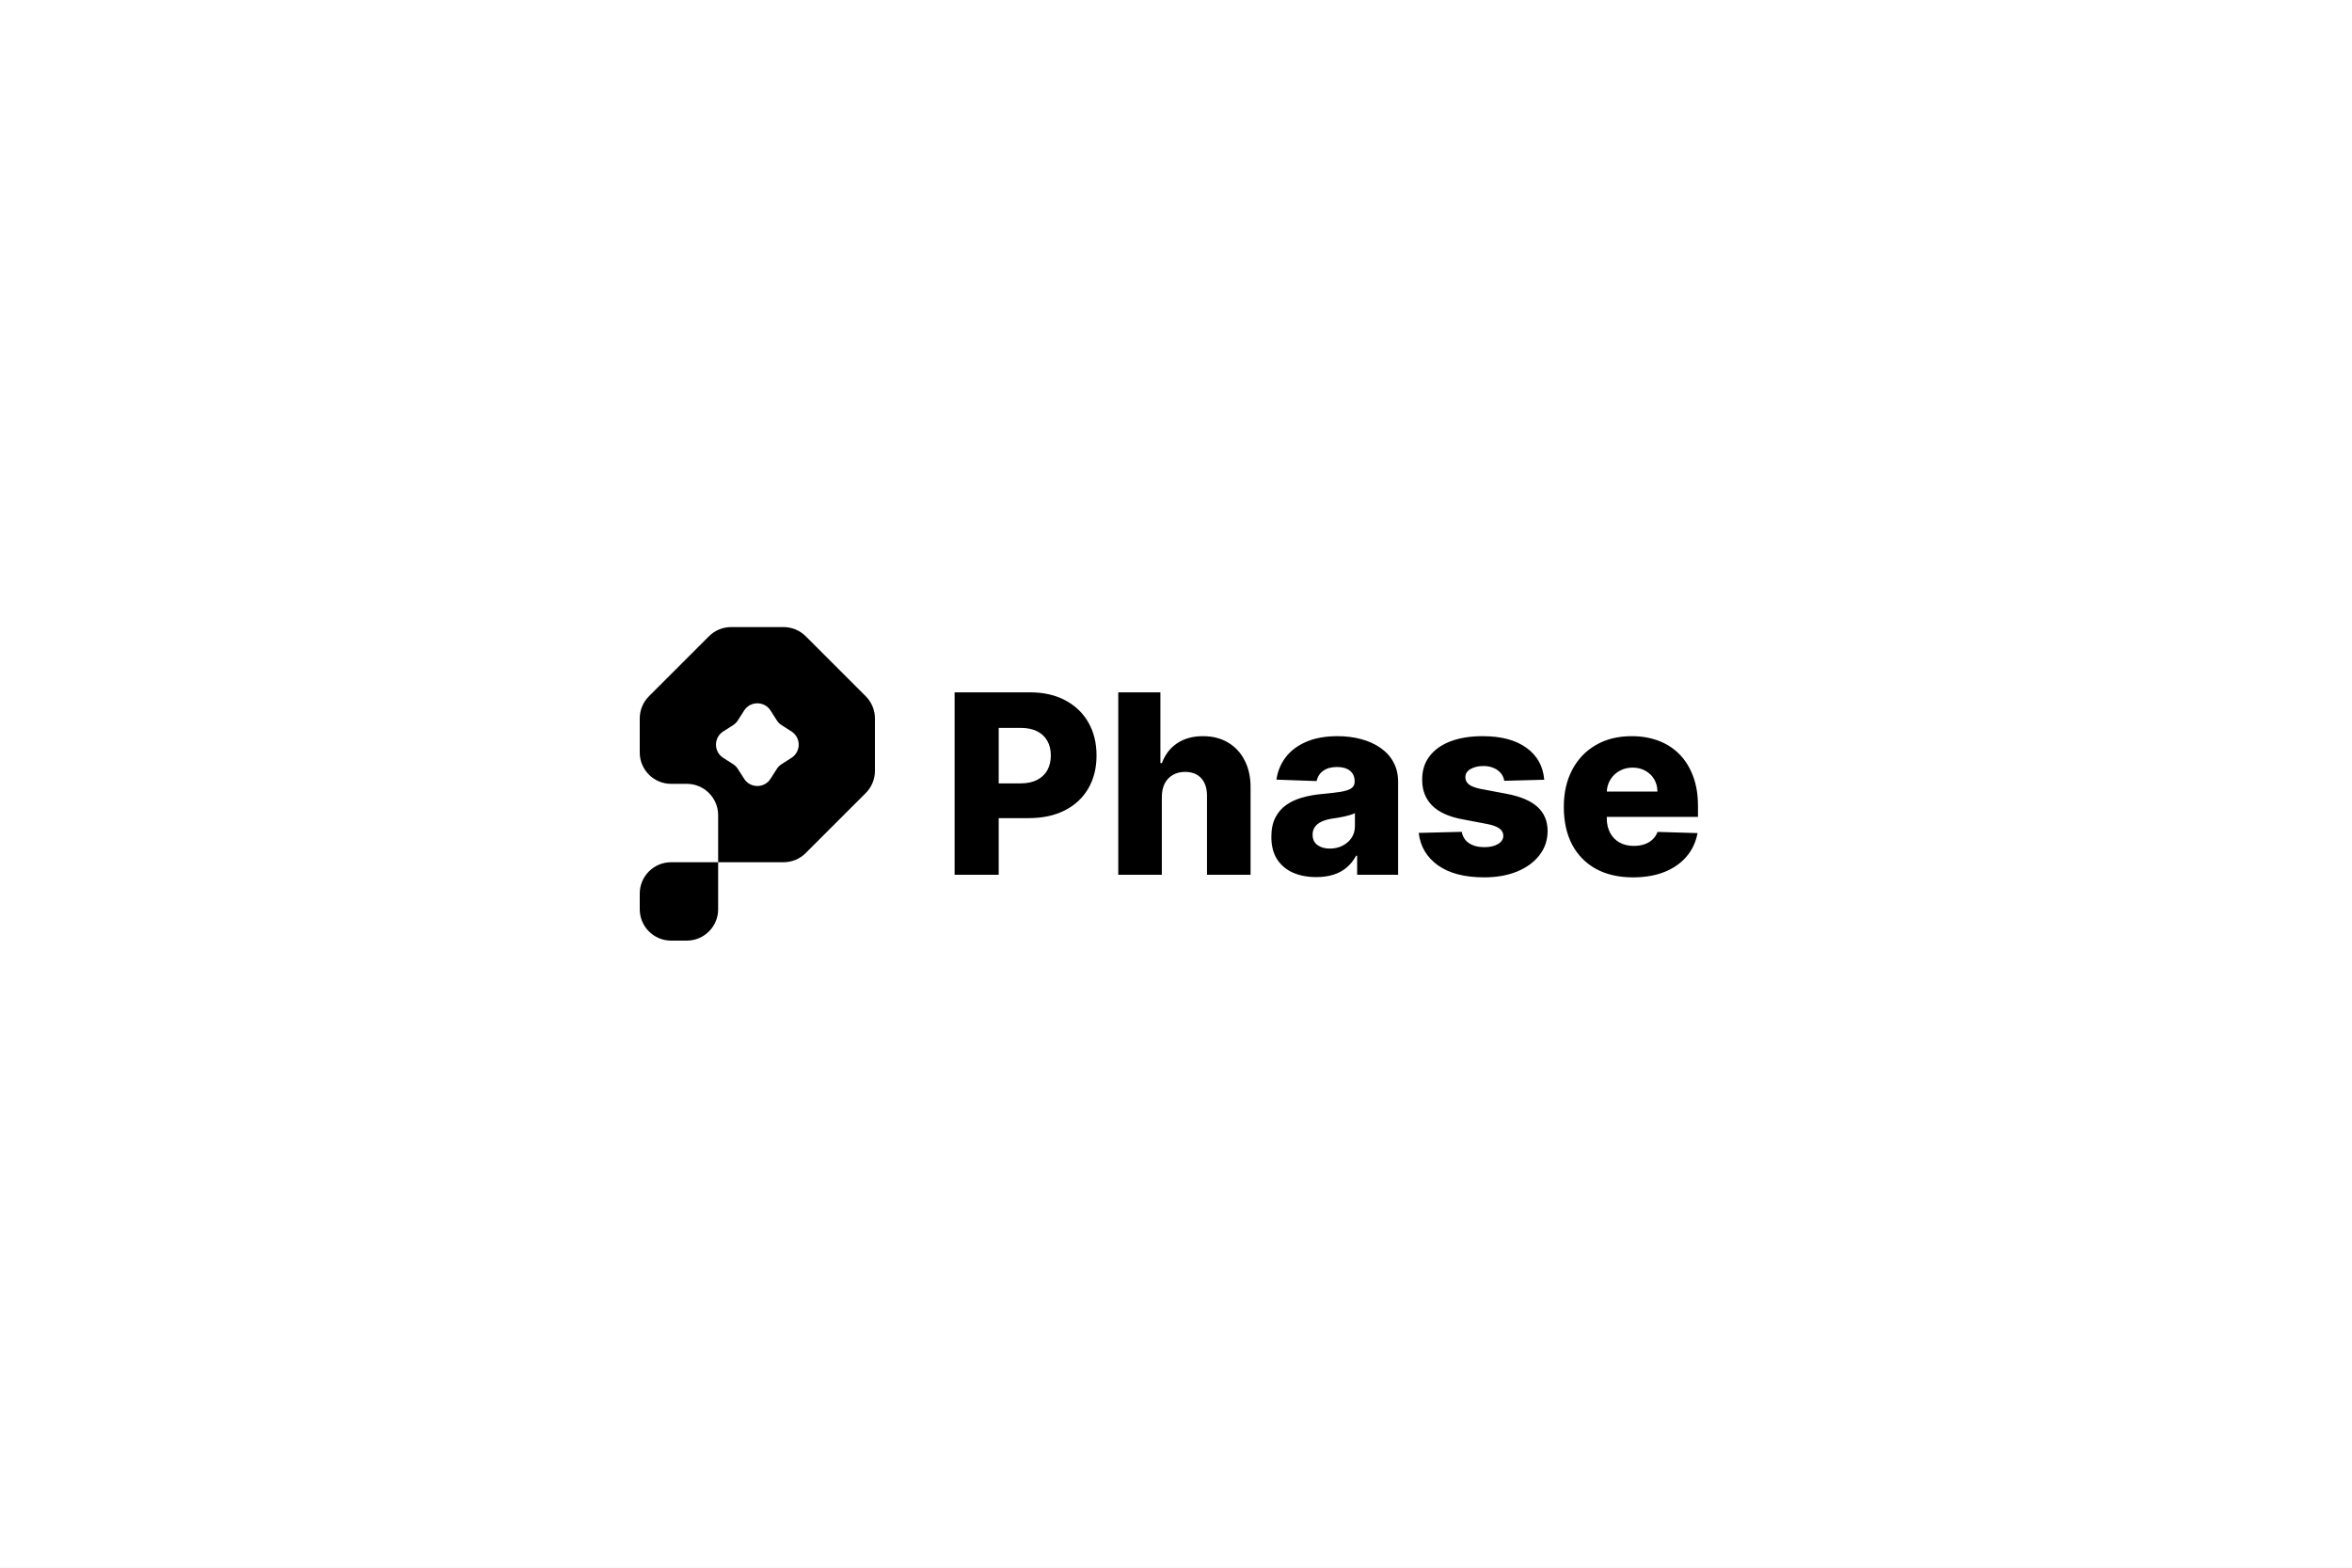
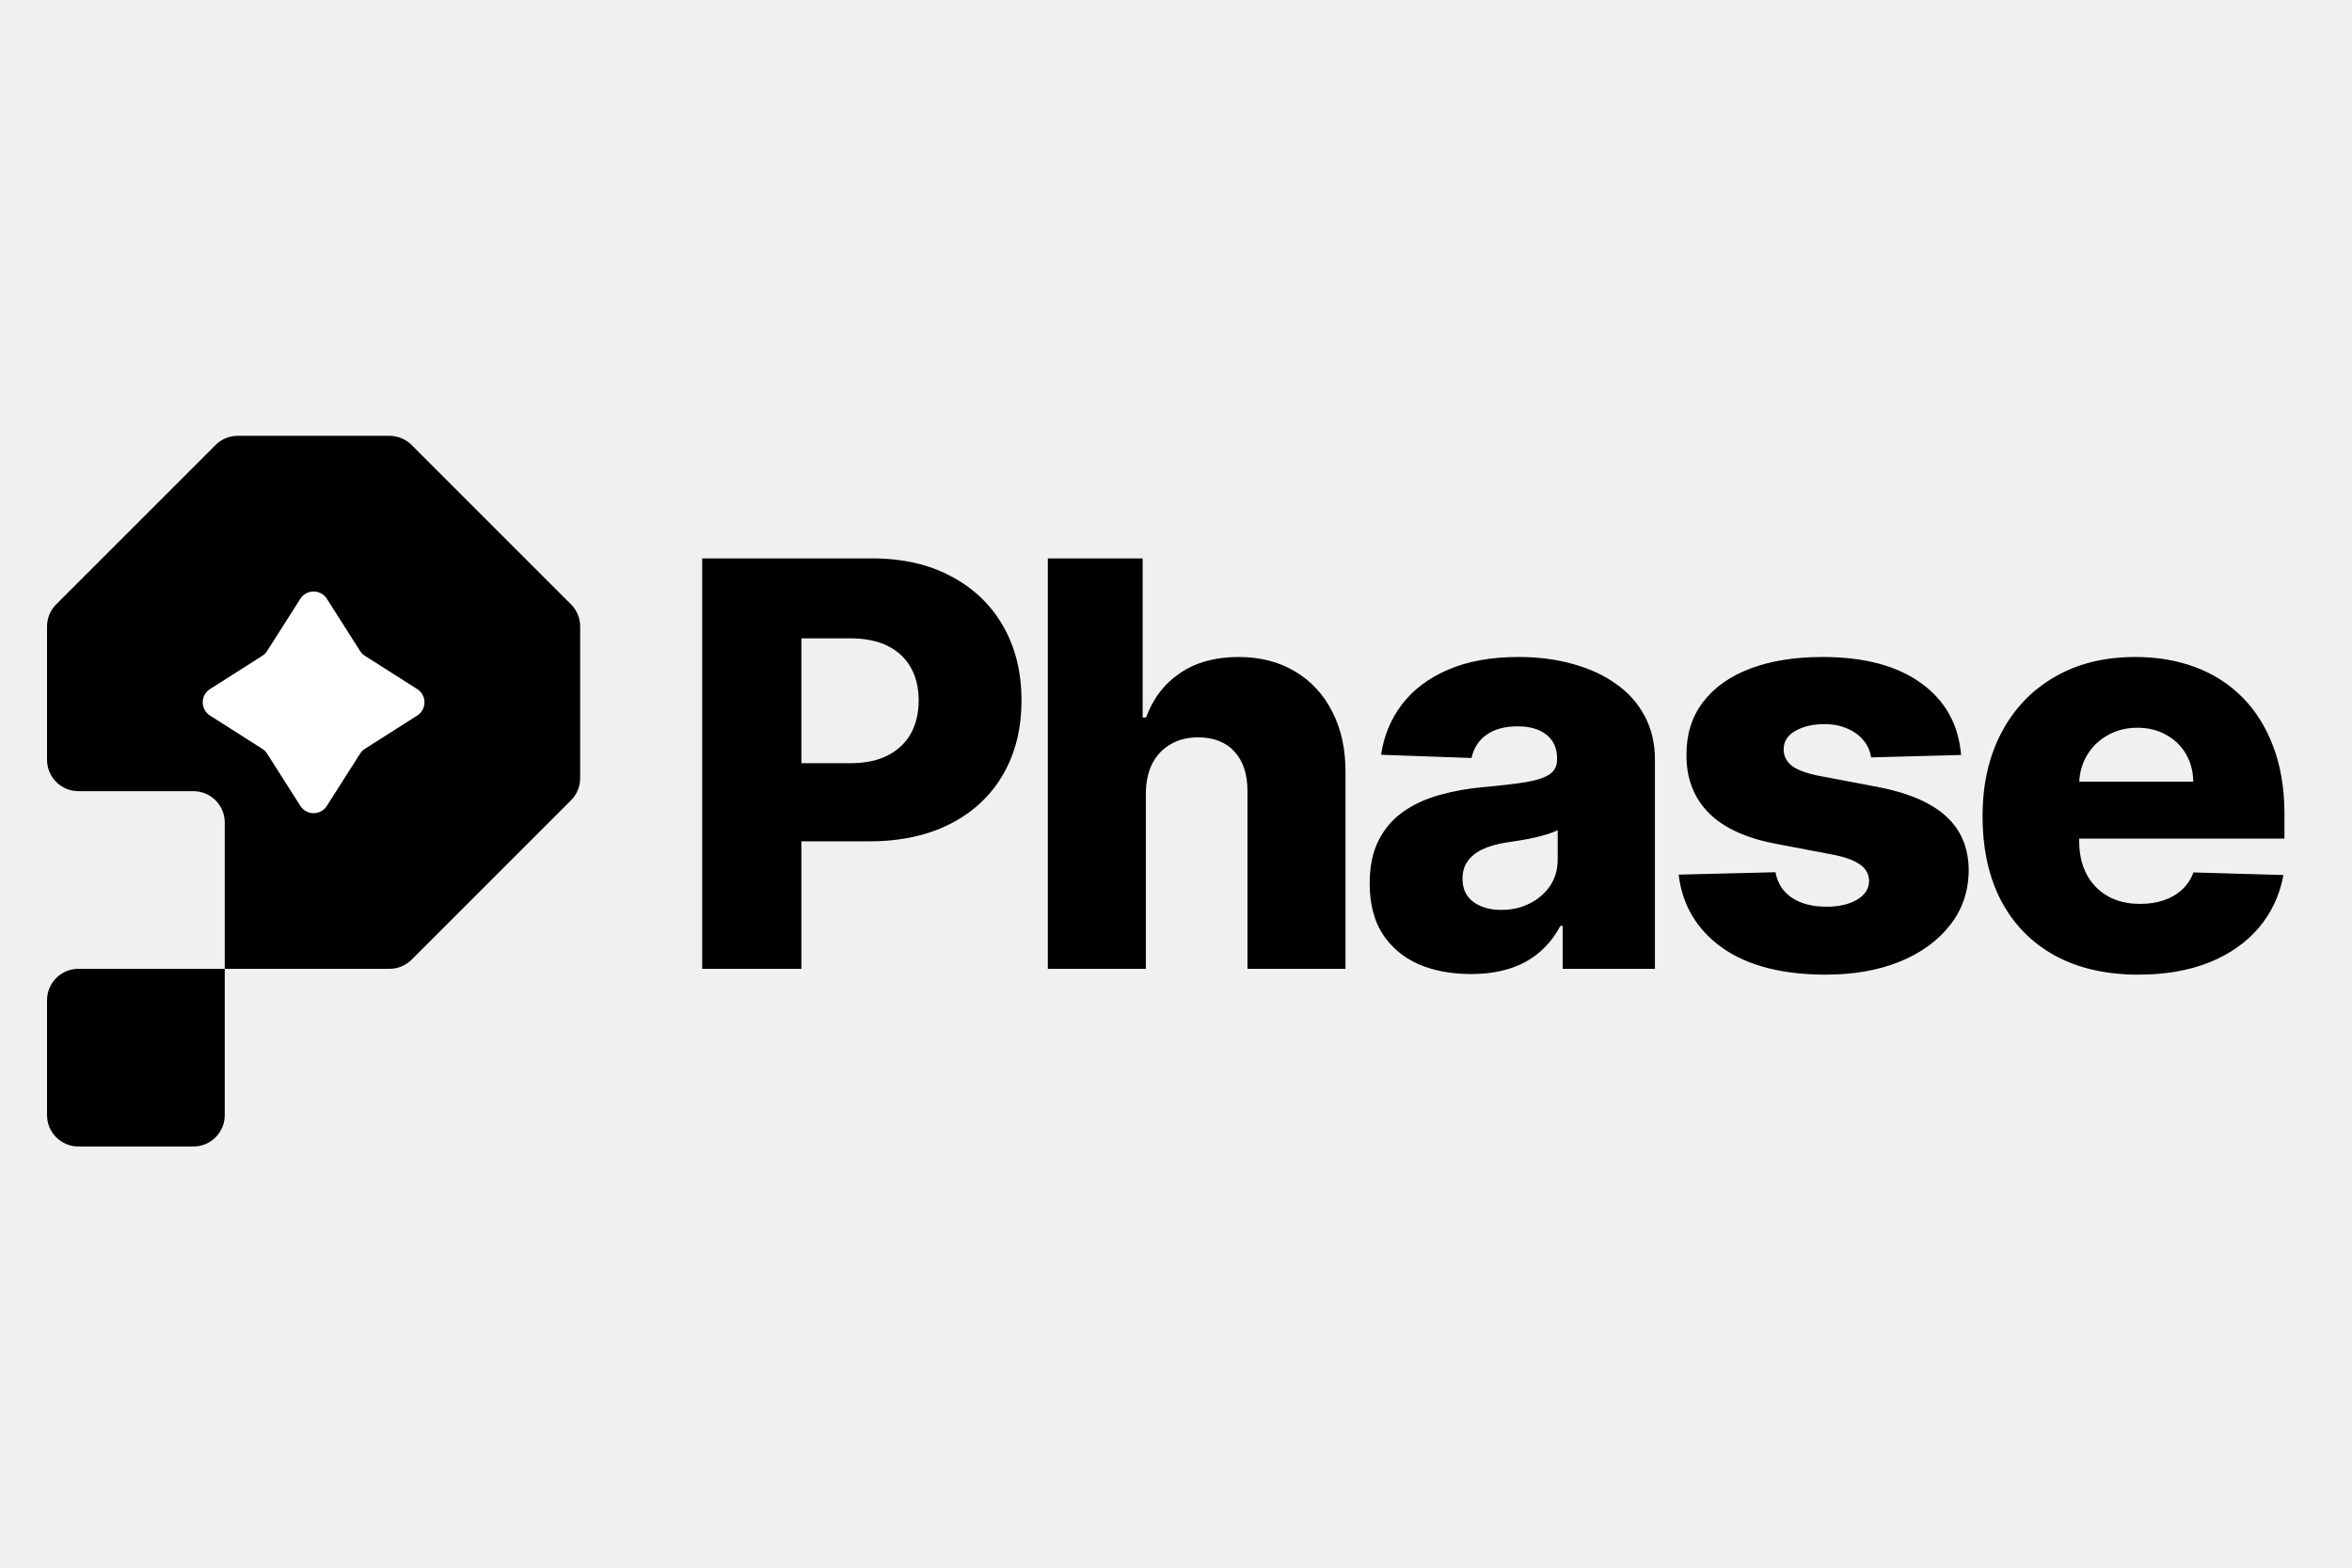
<svg xmlns="http://www.w3.org/2000/svg" width="750" height="500" viewBox="0 0 750 500" fill="none">
-   <rect width="750" height="500" fill="white" />
-   <path d="M233.142 200H249.858C252.51 200 255.054 201.054 256.929 202.929L276.071 222.071C277.946 223.946 279 226.49 279 229.142V245.858C279 248.51 277.946 251.054 276.071 252.929L256.929 272.071C255.054 273.946 252.51 275 249.858 275H229V290C229 295.523 224.523 300 219 300H214C208.477 300 204 295.523 204 290V285C204 279.477 208.477 275 214 275H229V260C229 254.477 224.523 250 219 250H214C208.477 250 204 245.523 204 240V229.142C204 226.49 205.054 223.946 206.929 222.071L226.071 202.929C227.946 201.054 230.49 200 233.142 200Z" fill="black" />
-   <path d="M237.282 226.628C239.247 223.541 243.753 223.541 245.718 226.628L247.709 229.757C248.102 230.374 248.626 230.898 249.243 231.291L252.372 233.282C255.459 235.247 255.459 239.753 252.372 241.718L249.243 243.709C248.626 244.102 248.102 244.626 247.709 245.243L245.718 248.372C243.753 251.459 239.247 251.459 237.282 248.372L235.291 245.243C234.898 244.626 234.374 244.102 233.757 243.709L230.628 241.718C227.541 239.753 227.541 235.247 230.628 233.282L233.757 231.291C234.374 230.898 234.898 230.374 235.291 229.757L237.282 226.628Z" fill="white" />
-   <path d="M304.403 279V220.818H328.438C332.794 220.818 336.553 221.67 339.716 223.375C342.898 225.061 345.35 227.419 347.074 230.449C348.797 233.46 349.659 236.964 349.659 240.96C349.659 244.975 348.778 248.489 347.017 251.5C345.275 254.492 342.784 256.812 339.545 258.46C336.307 260.108 332.462 260.932 328.011 260.932H313.182V249.852H325.398C327.519 249.852 329.29 249.483 330.71 248.744C332.15 248.006 333.239 246.973 333.977 245.648C334.716 244.303 335.085 242.741 335.085 240.96C335.085 239.161 334.716 237.608 333.977 236.301C333.239 234.975 332.15 233.953 330.71 233.233C329.271 232.513 327.5 232.153 325.398 232.153H318.466V279H304.403ZM370.483 254.114V279H356.591V220.818H370.028V243.375H370.511C371.496 240.686 373.106 238.583 375.341 237.068C377.595 235.553 380.35 234.795 383.608 234.795C386.676 234.795 389.347 235.477 391.619 236.841C393.892 238.186 395.653 240.089 396.903 242.551C398.172 245.013 398.797 247.892 398.778 251.188V279H384.886V253.915C384.905 251.491 384.299 249.597 383.068 248.233C381.837 246.869 380.104 246.188 377.869 246.188C376.411 246.188 375.123 246.509 374.006 247.153C372.907 247.778 372.045 248.678 371.42 249.852C370.814 251.027 370.502 252.447 370.483 254.114ZM419.751 279.739C416.967 279.739 414.496 279.275 412.337 278.347C410.196 277.4 408.501 275.979 407.251 274.085C406.02 272.172 405.405 269.777 405.405 266.898C405.405 264.473 405.831 262.428 406.683 260.761C407.536 259.095 408.71 257.741 410.206 256.699C411.702 255.657 413.426 254.871 415.376 254.341C417.327 253.792 419.411 253.422 421.626 253.233C424.107 253.006 426.106 252.769 427.621 252.523C429.136 252.258 430.234 251.888 430.916 251.415C431.617 250.922 431.967 250.231 431.967 249.341V249.199C431.967 247.741 431.465 246.614 430.462 245.818C429.458 245.023 428.104 244.625 426.399 244.625C424.562 244.625 423.085 245.023 421.967 245.818C420.85 246.614 420.14 247.712 419.837 249.114L407.024 248.659C407.403 246.008 408.378 243.64 409.95 241.557C411.541 239.455 413.719 237.807 416.484 236.614C419.268 235.402 422.611 234.795 426.513 234.795C429.297 234.795 431.863 235.127 434.212 235.79C436.56 236.434 438.606 237.381 440.348 238.631C442.09 239.862 443.435 241.377 444.382 243.176C445.348 244.975 445.831 247.03 445.831 249.341V279H432.763V272.92H432.422C431.645 274.398 430.651 275.648 429.439 276.67C428.246 277.693 426.835 278.46 425.206 278.972C423.596 279.483 421.778 279.739 419.751 279.739ZM424.041 270.648C425.537 270.648 426.882 270.345 428.075 269.739C429.287 269.133 430.253 268.299 430.973 267.239C431.693 266.159 432.053 264.909 432.053 263.489V259.341C431.655 259.549 431.172 259.739 430.604 259.909C430.054 260.08 429.448 260.241 428.786 260.392C428.123 260.544 427.441 260.676 426.74 260.79C426.039 260.903 425.367 261.008 424.723 261.102C423.416 261.311 422.299 261.633 421.371 262.068C420.462 262.504 419.761 263.072 419.268 263.773C418.795 264.455 418.558 265.269 418.558 266.216C418.558 267.655 419.07 268.754 420.092 269.511C421.134 270.269 422.45 270.648 424.041 270.648ZM492.422 248.688L479.666 249.028C479.534 248.119 479.174 247.314 478.587 246.614C478 245.894 477.232 245.335 476.286 244.938C475.357 244.521 474.278 244.312 473.047 244.312C471.437 244.312 470.064 244.634 468.928 245.278C467.81 245.922 467.261 246.794 467.28 247.892C467.261 248.744 467.602 249.483 468.303 250.108C469.022 250.733 470.301 251.235 472.138 251.614L480.547 253.205C484.903 254.038 488.142 255.42 490.263 257.352C492.403 259.284 493.482 261.841 493.501 265.023C493.482 268.015 492.592 270.619 490.831 272.835C489.089 275.051 486.702 276.775 483.672 278.006C480.642 279.218 477.176 279.824 473.274 279.824C467.043 279.824 462.128 278.545 458.53 275.989C454.95 273.413 452.905 269.966 452.393 265.648L466.115 265.307C466.418 266.898 467.204 268.11 468.473 268.943C469.742 269.777 471.361 270.193 473.331 270.193C475.111 270.193 476.56 269.862 477.678 269.199C478.795 268.536 479.363 267.655 479.382 266.557C479.363 265.572 478.928 264.786 478.075 264.199C477.223 263.593 475.888 263.119 474.07 262.778L466.456 261.33C462.081 260.534 458.823 259.066 456.683 256.926C454.543 254.767 453.482 252.021 453.501 248.688C453.482 245.771 454.259 243.28 455.831 241.216C457.403 239.133 459.638 237.542 462.536 236.443C465.433 235.345 468.852 234.795 472.791 234.795C478.7 234.795 483.359 236.036 486.768 238.517C490.178 240.979 492.062 244.369 492.422 248.688ZM520.739 279.824C516.174 279.824 512.235 278.924 508.92 277.125C505.625 275.307 503.087 272.722 501.307 269.369C499.545 265.998 498.665 261.992 498.665 257.352C498.665 252.845 499.555 248.905 501.335 245.534C503.116 242.144 505.625 239.511 508.864 237.636C512.102 235.742 515.919 234.795 520.312 234.795C523.419 234.795 526.259 235.278 528.835 236.244C531.411 237.21 533.636 238.64 535.511 240.534C537.386 242.428 538.845 244.767 539.886 247.551C540.928 250.316 541.449 253.489 541.449 257.068V260.534H503.523V252.466H528.523C528.504 250.989 528.153 249.672 527.472 248.517C526.79 247.362 525.852 246.462 524.659 245.818C523.485 245.155 522.131 244.824 520.597 244.824C519.044 244.824 517.652 245.174 516.42 245.875C515.189 246.557 514.214 247.494 513.494 248.688C512.775 249.862 512.396 251.197 512.358 252.693V260.903C512.358 262.684 512.708 264.246 513.409 265.591C514.11 266.917 515.104 267.949 516.392 268.688C517.68 269.426 519.214 269.795 520.994 269.795C522.225 269.795 523.343 269.625 524.347 269.284C525.35 268.943 526.212 268.441 526.932 267.778C527.652 267.116 528.191 266.301 528.551 265.335L541.307 265.705C540.777 268.564 539.612 271.055 537.812 273.176C536.032 275.278 533.693 276.917 530.795 278.091C527.898 279.246 524.545 279.824 520.739 279.824Z" fill="black" />
+   <path d="M223.908 309V178.091H277.984C287.786 178.091 296.244 180.009 303.361 183.844C310.52 187.636 316.038 192.942 319.916 199.76C323.794 206.536 325.733 214.419 325.733 223.411C325.733 232.445 323.751 240.349 319.788 247.125C315.868 253.858 310.264 259.078 302.977 262.786C295.69 266.493 287.04 268.347 277.026 268.347H243.659V243.418H271.145C275.918 243.418 279.902 242.587 283.098 240.925C286.337 239.263 288.787 236.94 290.449 233.957C292.111 230.932 292.942 227.416 292.942 223.411C292.942 219.362 292.111 215.868 290.449 212.928C288.787 209.945 286.337 207.643 283.098 206.024C279.859 204.405 275.875 203.595 271.145 203.595H255.548V309H223.908ZM365.387 253.006V309H334.13V178.091H364.364V228.844H365.451C367.666 222.793 371.289 218.062 376.317 214.653C381.388 211.244 387.588 209.54 394.918 209.54C401.821 209.54 407.83 211.074 412.943 214.142C418.057 217.168 422.02 221.45 424.833 226.99C427.688 232.53 429.094 239.007 429.051 246.422V309H397.794V252.558C397.837 247.104 396.473 242.842 393.703 239.774C390.934 236.706 387.034 235.172 382.006 235.172C378.725 235.172 375.827 235.896 373.313 237.345C370.841 238.751 368.902 240.776 367.496 243.418C366.132 246.06 365.429 249.256 365.387 253.006ZM469.041 310.662C462.776 310.662 457.215 309.618 452.357 307.53C447.542 305.399 443.728 302.203 440.916 297.942C438.146 293.638 436.761 288.247 436.761 281.77C436.761 276.315 437.72 271.713 439.637 267.963C441.555 264.213 444.197 261.166 447.563 258.822C450.93 256.479 454.808 254.71 459.197 253.517C463.586 252.281 468.274 251.45 473.259 251.024C478.842 250.513 483.338 249.98 486.747 249.426C490.156 248.83 492.627 247.999 494.161 246.933C495.738 245.825 496.526 244.27 496.526 242.267V241.947C496.526 238.666 495.397 236.131 493.139 234.341C490.88 232.551 487.833 231.656 483.998 231.656C479.865 231.656 476.541 232.551 474.026 234.341C471.512 236.131 469.914 238.602 469.232 241.756L440.404 240.733C441.257 234.767 443.451 229.44 446.988 224.753C450.568 220.023 455.468 216.315 461.69 213.631C467.954 210.903 475.475 209.54 484.254 209.54C490.518 209.54 496.292 210.286 501.576 211.777C506.86 213.226 511.463 215.357 515.383 218.169C519.303 220.939 522.329 224.348 524.46 228.396C526.633 232.445 527.72 237.068 527.72 242.267V309H498.316V295.321H497.549C495.802 298.645 493.565 301.457 490.838 303.759C488.153 306.06 484.978 307.786 481.313 308.936C477.691 310.087 473.6 310.662 469.041 310.662ZM478.693 290.207C482.059 290.207 485.085 289.526 487.769 288.162C490.497 286.798 492.67 284.923 494.289 282.537C495.909 280.108 496.718 277.295 496.718 274.099V264.767C495.823 265.236 494.737 265.662 493.458 266.045C492.223 266.429 490.859 266.791 489.367 267.132C487.876 267.473 486.342 267.771 484.765 268.027C483.188 268.283 481.676 268.517 480.227 268.73C477.286 269.199 474.772 269.923 472.684 270.903C470.639 271.884 469.062 273.162 467.954 274.739C466.889 276.273 466.356 278.105 466.356 280.236C466.356 283.474 467.507 285.946 469.808 287.651C472.151 289.355 475.113 290.207 478.693 290.207ZM625.349 240.797L596.649 241.564C596.351 239.518 595.541 237.707 594.22 236.131C592.899 234.511 591.173 233.254 589.042 232.359C586.954 231.422 584.525 230.953 581.755 230.953C578.133 230.953 575.044 231.678 572.487 233.126C569.973 234.575 568.737 236.536 568.78 239.007C568.737 240.925 569.504 242.587 571.081 243.993C572.7 245.399 575.576 246.528 579.71 247.381L598.63 250.96C608.432 252.835 615.719 255.946 620.491 260.293C625.307 264.639 627.736 270.392 627.778 277.551C627.736 284.284 625.733 290.143 621.77 295.129C617.849 300.115 612.48 303.993 605.662 306.763C598.844 309.49 591.045 310.854 582.267 310.854C568.247 310.854 557.189 307.977 549.092 302.224C541.038 296.429 536.436 288.673 535.285 278.957L566.159 278.19C566.841 281.77 568.609 284.497 571.464 286.372C574.319 288.247 577.963 289.185 582.395 289.185C586.4 289.185 589.66 288.439 592.174 286.947C594.689 285.456 595.967 283.474 596.01 281.003C595.967 278.787 594.987 277.018 593.069 275.697C591.152 274.334 588.148 273.268 584.057 272.501L566.926 269.241C557.082 267.452 549.753 264.149 544.937 259.334C540.122 254.476 537.736 248.297 537.778 240.797C537.736 234.234 539.483 228.631 543.02 223.986C546.557 219.298 551.585 215.719 558.105 213.247C564.625 210.776 572.317 209.54 581.18 209.54C594.476 209.54 604.959 212.331 612.629 217.913C620.3 223.453 624.54 231.081 625.349 240.797ZM681.862 310.854C671.592 310.854 662.728 308.83 655.271 304.781C647.856 300.69 642.146 294.874 638.14 287.331C634.177 279.746 632.196 270.733 632.196 260.293C632.196 250.151 634.199 241.287 638.204 233.702C642.21 226.074 647.856 220.151 655.143 215.932C662.43 211.67 671.017 209.54 680.903 209.54C687.892 209.54 694.284 210.626 700.079 212.8C705.875 214.973 710.882 218.19 715.101 222.452C719.319 226.713 722.601 231.976 724.944 238.24C727.288 244.462 728.46 251.599 728.46 259.653V267.452H643.126V249.298H699.376C699.334 245.974 698.545 243.013 697.011 240.413C695.477 237.814 693.368 235.79 690.683 234.341C688.041 232.849 684.994 232.104 681.542 232.104C678.048 232.104 674.916 232.892 672.146 234.469C669.376 236.003 667.182 238.112 665.562 240.797C663.943 243.439 663.091 246.443 663.005 249.81V268.283C663.005 272.288 663.794 275.804 665.37 278.83C666.947 281.812 669.184 284.135 672.082 285.797C674.98 287.459 678.432 288.29 682.437 288.29C685.207 288.29 687.721 287.906 689.98 287.139C692.238 286.372 694.177 285.243 695.797 283.751C697.416 282.26 698.63 280.428 699.44 278.254L728.14 279.085C726.947 285.52 724.326 291.124 720.278 295.896C716.272 300.626 711.01 304.312 704.49 306.955C697.97 309.554 690.427 310.854 681.862 310.854Z" fill="black" />
+   <path d="M75.809 139H124.191C126.843 139 129.387 140.054 131.262 141.929L182.071 192.738C183.946 194.613 185 197.157 185 199.809V248.191C185 250.843 183.946 253.387 182.071 255.262L131.262 306.071C129.387 307.946 126.843 309 124.191 309H71.667V355.667C71.667 361.189 67.189 365.667 61.667 365.667H25C19.477 365.667 15 361.19 15 355.667V319C15 313.477 19.477 309 25 309H71.667V262.333C71.667 256.81 67.189 252.333 61.667 252.333H25C19.477 252.333 15 247.856 15 242.333V199.809C15 197.157 16.054 194.613 17.929 192.738L68.738 141.929C70.613 140.054 73.157 139 75.809 139Z" fill="black" />
+   <path d="M95.782 190.961C97.747 187.874 102.253 187.874 104.218 190.961L114.83 207.636C115.223 208.253 115.747 208.777 116.364 209.17L133.039 219.782C136.126 221.747 136.126 226.253 133.039 228.218L116.364 238.83C115.747 239.223 115.223 239.747 114.83 240.364L104.218 257.039C102.253 260.126 97.747 260.126 95.782 257.039L85.17 240.364C84.777 239.747 84.253 239.223 83.636 238.83L66.961 228.218C63.874 226.253 63.874 221.747 66.961 219.782L83.636 209.17C84.253 208.777 84.777 208.253 85.17 207.636L95.782 190.961Z" fill="white" />
</svg>
